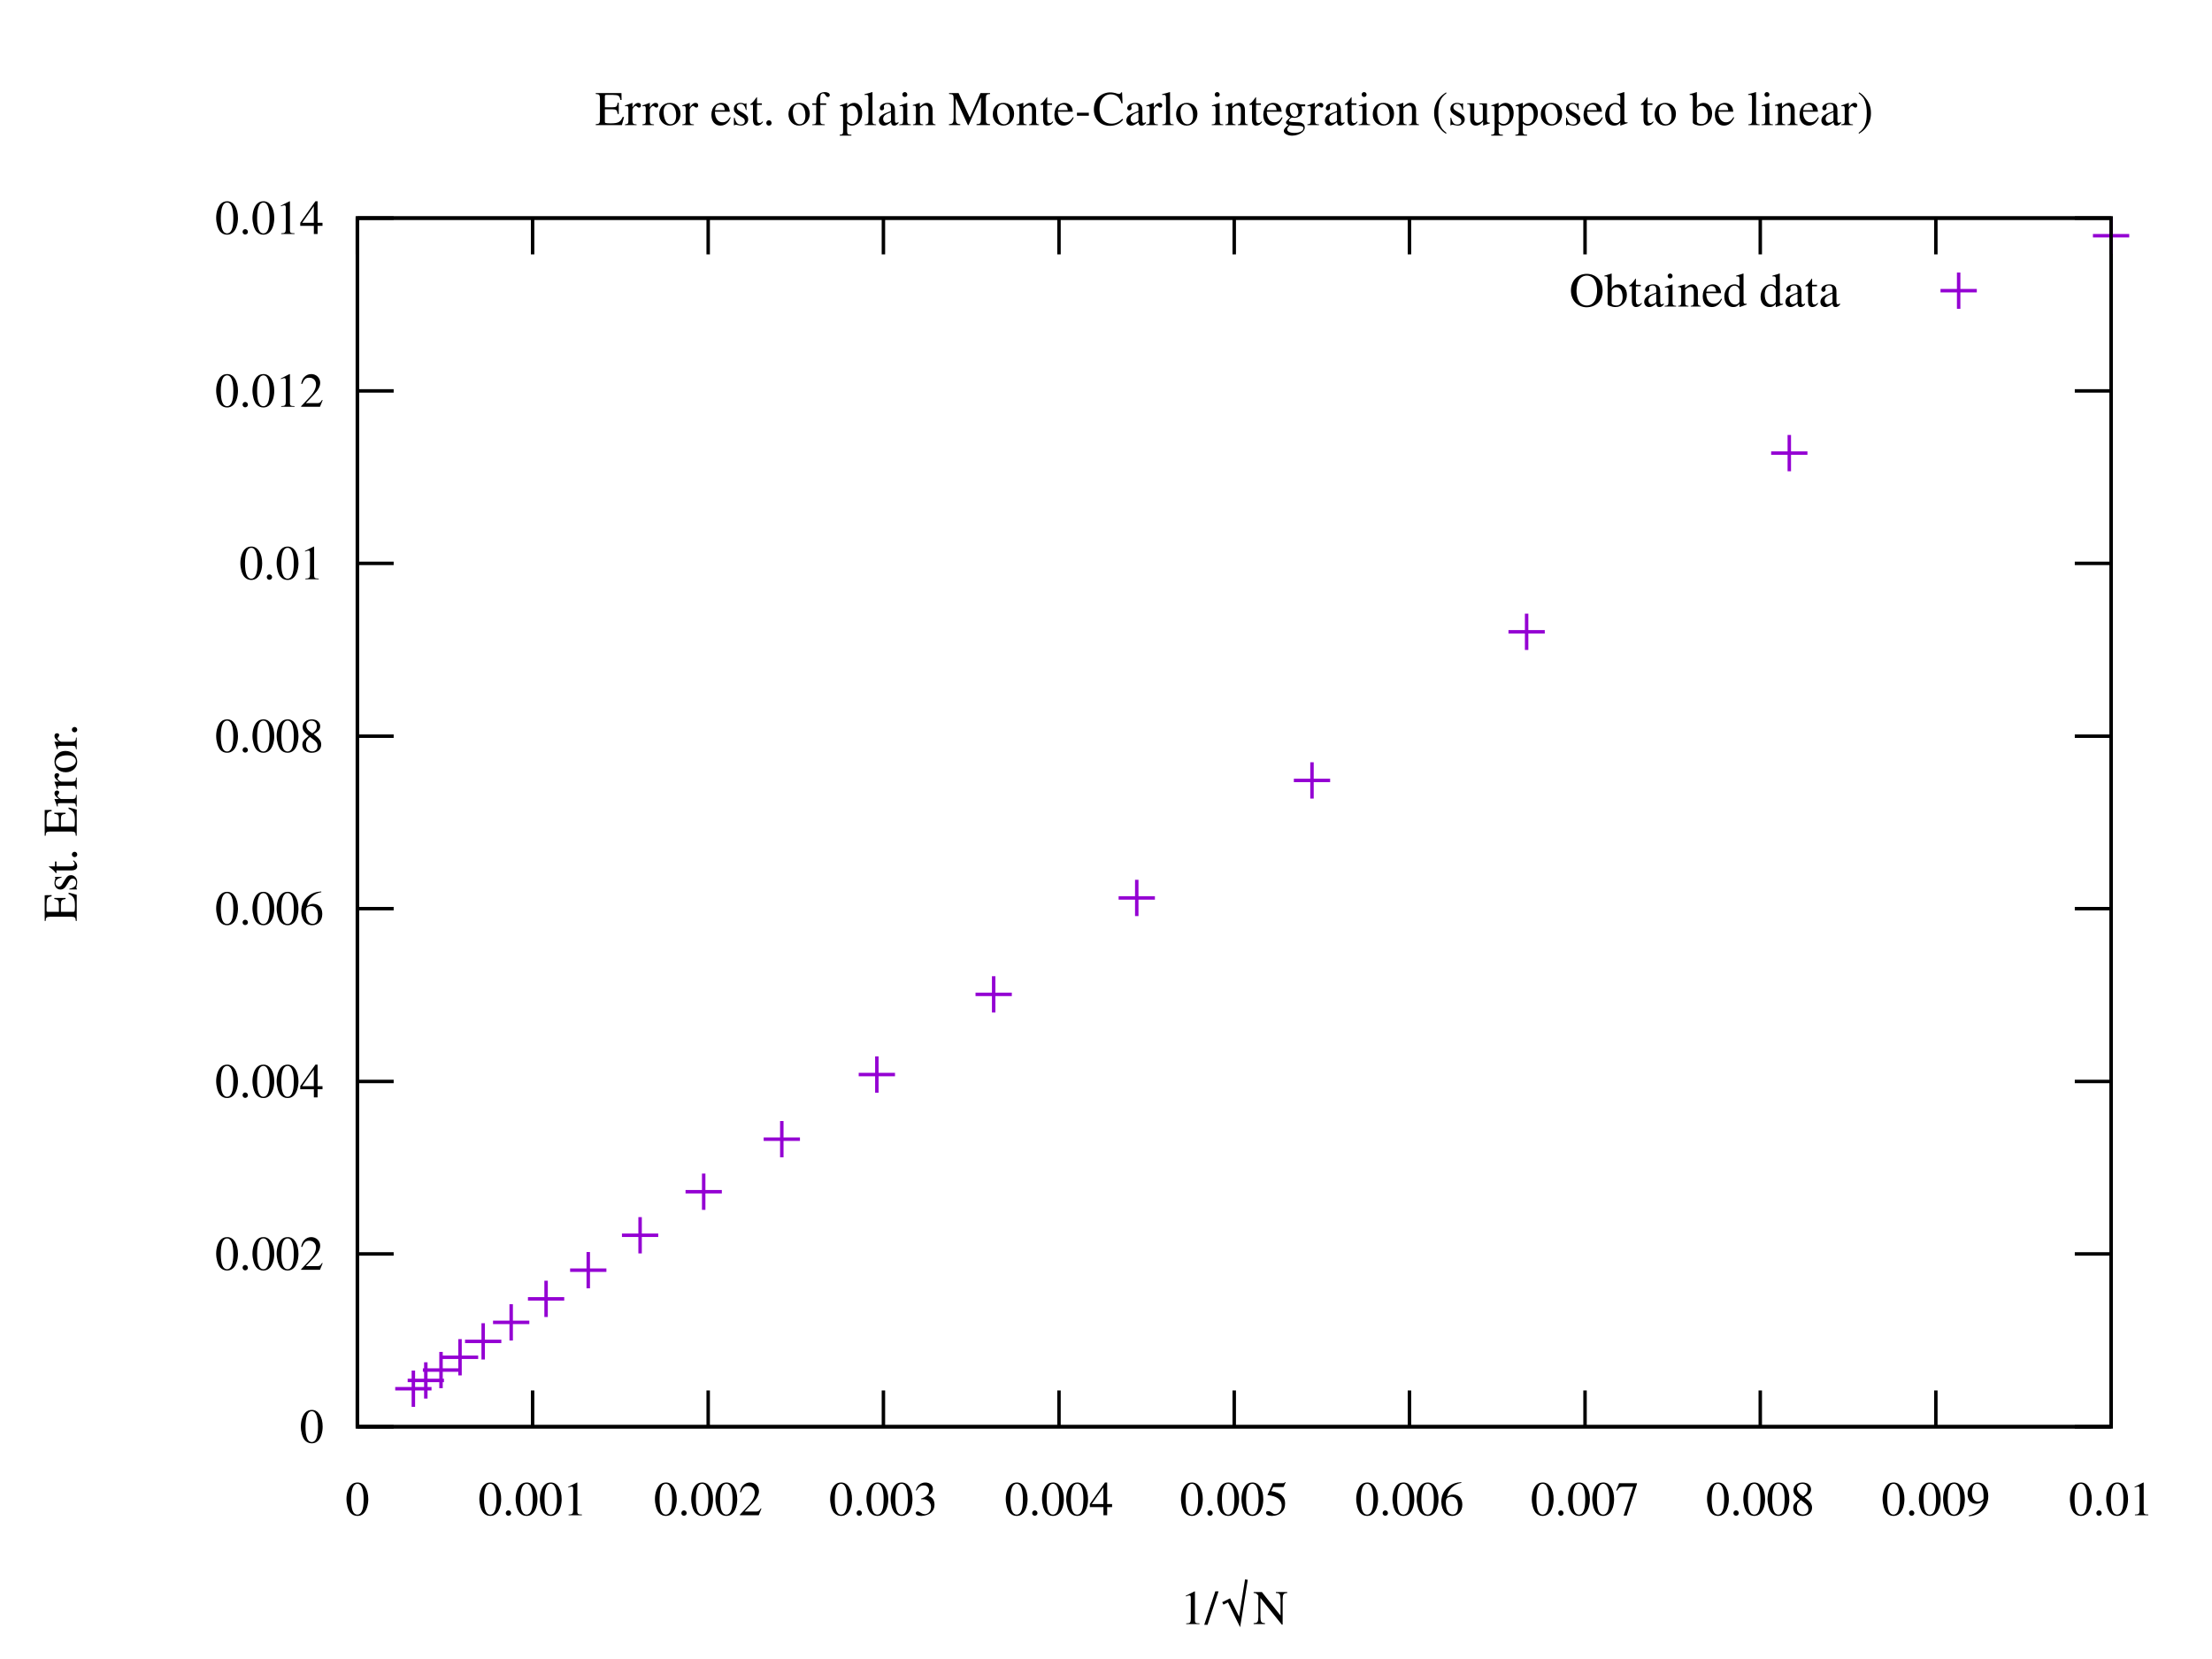
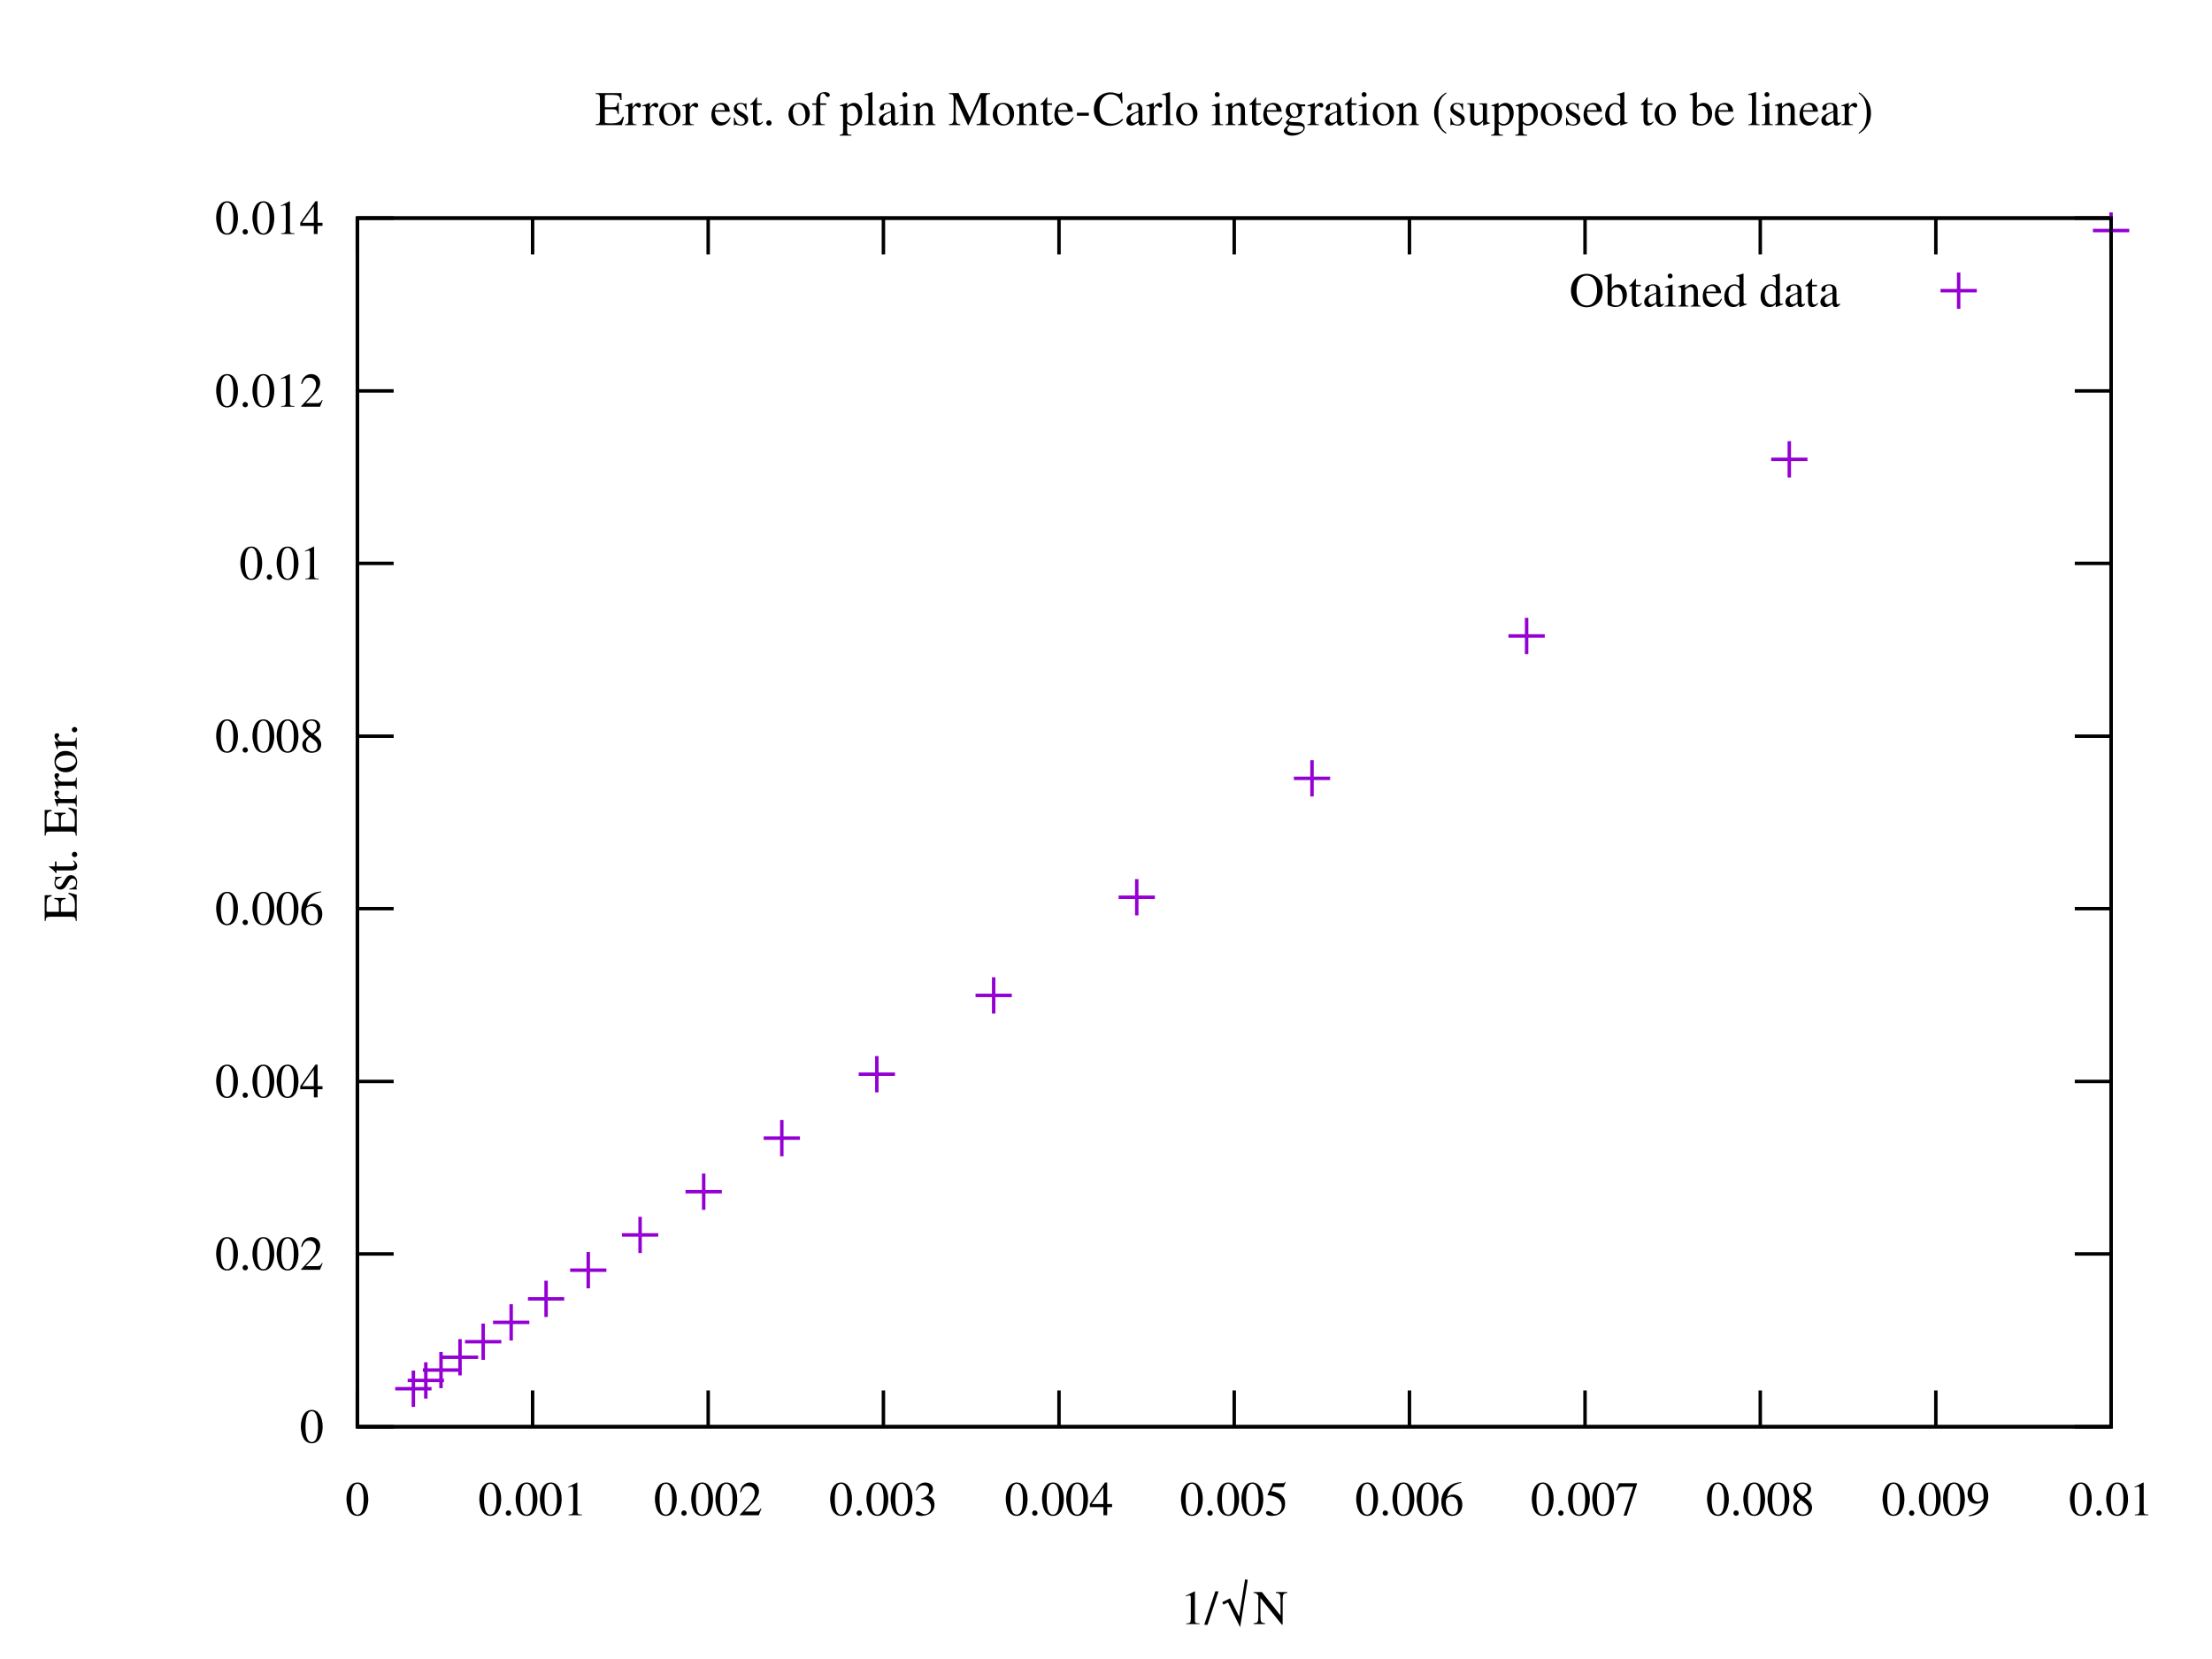
<svg xmlns="http://www.w3.org/2000/svg" xmlns:xlink="http://www.w3.org/1999/xlink" width="640" height="480" viewBox="0 0 640 480">
  <g id="gnuplot_canvas">
    <rect x="0" y="0" width="640" height="480" fill="#ffffff" />
    <defs>
      <circle id="gpDot" r="0.5" stroke-width="0.5" stroke="currentColor" />
      <path id="gpPt0" stroke-width="0.190" stroke="currentColor" d="M-1,0 h2 M0,-1 v2" />
      <path id="gpPt1" stroke-width="0.190" stroke="currentColor" d="M-1,-1 L1,1 M1,-1 L-1,1" />
      <path id="gpPt2" stroke-width="0.190" stroke="currentColor" d="M-1,0 L1,0 M0,-1 L0,1 M-1,-1 L1,1 M-1,1 L1,-1" />
      <rect id="gpPt3" stroke-width="0.190" stroke="currentColor" x="-1" y="-1" width="2" height="2" />
      <rect id="gpPt4" stroke-width="0.190" stroke="currentColor" fill="currentColor" x="-1" y="-1" width="2" height="2" />
      <circle id="gpPt5" stroke-width="0.190" stroke="currentColor" cx="0" cy="0" r="1" />
      <use xlink:href="#gpPt5" id="gpPt6" fill="currentColor" stroke="none" />
      <path id="gpPt7" stroke-width="0.190" stroke="currentColor" d="M0,-1.33 L-1.33,0.67 L1.33,0.67 z" />
      <use xlink:href="#gpPt7" id="gpPt8" fill="currentColor" stroke="none" />
      <use xlink:href="#gpPt7" id="gpPt9" stroke="currentColor" transform="rotate(180)" />
      <use xlink:href="#gpPt9" id="gpPt10" fill="currentColor" stroke="none" />
      <use xlink:href="#gpPt3" id="gpPt11" stroke="currentColor" transform="rotate(45)" />
      <use xlink:href="#gpPt11" id="gpPt12" fill="currentColor" stroke="none" />
      <path id="gpPt13" stroke-width="0.190" stroke="currentColor" d="M0,1.330 L1.265,0.411 L0.782,-1.067 L-0.782,-1.076 L-1.265,0.411 z" />
      <use xlink:href="#gpPt13" id="gpPt14" fill="currentColor" stroke="none" />
      <filter id="textbox" filterUnits="objectBoundingBox" x="0" y="0" height="1" width="1">
        <feFlood flood-color="#FFFFFF" flood-opacity="1" result="bgnd" />
        <feComposite in="SourceGraphic" in2="bgnd" operator="atop" />
      </filter>
      <filter id="greybox" filterUnits="objectBoundingBox" x="0" y="0" height="1" width="1">
        <feFlood flood-color="lightgrey" flood-opacity="1" result="grey" />
        <feComposite in="SourceGraphic" in2="grey" operator="atop" />
      </filter>
    </defs>
    <g fill="none" color="#FFFFFF" stroke="currentColor" stroke-width="1.00" stroke-linecap="butt" stroke-linejoin="miter">
</g>
    <g fill="none" color="black" stroke="currentColor" stroke-width="1.00" stroke-linecap="butt" stroke-linejoin="miter">
      <path stroke="black" d="M103.4,412.8 L113.9,412.8 M610.8,412.8 L600.3,412.8  " />
      <g transform="translate(93.7,417.4)" stroke="none" fill="black" font-family="times" font-size="14.00" text-anchor="end">
        <text>
          <tspan font-family="times"> 0</tspan>
        </text>
      </g>
    </g>
    <g fill="none" color="black" stroke="currentColor" stroke-width="1.00" stroke-linecap="butt" stroke-linejoin="miter">
      <path stroke="black" d="M103.4,362.8 L113.9,362.8 M610.8,362.8 L600.3,362.8  " />
      <g transform="translate(93.7,367.4)" stroke="none" fill="black" font-family="times" font-size="14.00" text-anchor="end">
        <text>
          <tspan font-family="times"> 0.002</tspan>
        </text>
      </g>
    </g>
    <g fill="none" color="black" stroke="currentColor" stroke-width="1.00" stroke-linecap="butt" stroke-linejoin="miter">
      <path stroke="black" d="M103.4,312.9 L113.9,312.9 M610.8,312.9 L600.3,312.9  " />
      <g transform="translate(93.7,317.5)" stroke="none" fill="black" font-family="times" font-size="14.00" text-anchor="end">
        <text>
          <tspan font-family="times"> 0.004</tspan>
        </text>
      </g>
    </g>
    <g fill="none" color="black" stroke="currentColor" stroke-width="1.00" stroke-linecap="butt" stroke-linejoin="miter">
      <path stroke="black" d="M103.4,262.9 L113.9,262.9 M610.8,262.9 L600.3,262.9  " />
      <g transform="translate(93.7,267.5)" stroke="none" fill="black" font-family="times" font-size="14.00" text-anchor="end">
        <text>
          <tspan font-family="times"> 0.006</tspan>
        </text>
      </g>
    </g>
    <g fill="none" color="black" stroke="currentColor" stroke-width="1.00" stroke-linecap="butt" stroke-linejoin="miter">
      <path stroke="black" d="M103.4,213.0 L113.9,213.0 M610.8,213.0 L600.3,213.0  " />
      <g transform="translate(93.7,217.6)" stroke="none" fill="black" font-family="times" font-size="14.00" text-anchor="end">
        <text>
          <tspan font-family="times"> 0.008</tspan>
        </text>
      </g>
    </g>
    <g fill="none" color="black" stroke="currentColor" stroke-width="1.00" stroke-linecap="butt" stroke-linejoin="miter">
      <path stroke="black" d="M103.4,163.0 L113.9,163.0 M610.8,163.0 L600.3,163.0  " />
      <g transform="translate(93.7,167.6)" stroke="none" fill="black" font-family="times" font-size="14.00" text-anchor="end">
        <text>
          <tspan font-family="times"> 0.01</tspan>
        </text>
      </g>
    </g>
    <g fill="none" color="black" stroke="currentColor" stroke-width="1.00" stroke-linecap="butt" stroke-linejoin="miter">
      <path stroke="black" d="M103.4,113.1 L113.9,113.1 M610.8,113.1 L600.3,113.1  " />
      <g transform="translate(93.7,117.7)" stroke="none" fill="black" font-family="times" font-size="14.00" text-anchor="end">
        <text>
          <tspan font-family="times"> 0.012</tspan>
        </text>
      </g>
    </g>
    <g fill="none" color="black" stroke="currentColor" stroke-width="1.00" stroke-linecap="butt" stroke-linejoin="miter">
      <path stroke="black" d="M103.4,63.1 L113.9,63.1 M610.8,63.1 L600.3,63.1  " />
      <g transform="translate(93.7,67.7)" stroke="none" fill="black" font-family="times" font-size="14.00" text-anchor="end">
        <text>
          <tspan font-family="times"> 0.014</tspan>
        </text>
      </g>
    </g>
    <g fill="none" color="black" stroke="currentColor" stroke-width="1.00" stroke-linecap="butt" stroke-linejoin="miter">
      <path stroke="black" d="M103.4,412.8 L103.4,402.3 M103.4,63.1 L103.4,73.6  " />
      <g transform="translate(103.4,438.4)" stroke="none" fill="black" font-family="times" font-size="14.00" text-anchor="middle">
        <text>
          <tspan font-family="times"> 0</tspan>
        </text>
      </g>
    </g>
    <g fill="none" color="black" stroke="currentColor" stroke-width="1.00" stroke-linecap="butt" stroke-linejoin="miter">
      <path stroke="black" d="M154.1,412.8 L154.1,402.3 M154.1,63.1 L154.1,73.6  " />
      <g transform="translate(154.1,438.4)" stroke="none" fill="black" font-family="times" font-size="14.00" text-anchor="middle">
        <text>
          <tspan font-family="times"> 0.001</tspan>
        </text>
      </g>
    </g>
    <g fill="none" color="black" stroke="currentColor" stroke-width="1.00" stroke-linecap="butt" stroke-linejoin="miter">
      <path stroke="black" d="M204.9,412.8 L204.9,402.3 M204.9,63.1 L204.9,73.6  " />
      <g transform="translate(204.9,438.4)" stroke="none" fill="black" font-family="times" font-size="14.00" text-anchor="middle">
        <text>
          <tspan font-family="times"> 0.002</tspan>
        </text>
      </g>
    </g>
    <g fill="none" color="black" stroke="currentColor" stroke-width="1.00" stroke-linecap="butt" stroke-linejoin="miter">
      <path stroke="black" d="M255.6,412.8 L255.6,402.3 M255.6,63.1 L255.6,73.6  " />
      <g transform="translate(255.6,438.4)" stroke="none" fill="black" font-family="times" font-size="14.00" text-anchor="middle">
        <text>
          <tspan font-family="times"> 0.003</tspan>
        </text>
      </g>
    </g>
    <g fill="none" color="black" stroke="currentColor" stroke-width="1.00" stroke-linecap="butt" stroke-linejoin="miter">
      <path stroke="black" d="M306.4,412.8 L306.4,402.3 M306.4,63.1 L306.4,73.6  " />
      <g transform="translate(306.4,438.4)" stroke="none" fill="black" font-family="times" font-size="14.00" text-anchor="middle">
        <text>
          <tspan font-family="times"> 0.004</tspan>
        </text>
      </g>
    </g>
    <g fill="none" color="black" stroke="currentColor" stroke-width="1.00" stroke-linecap="butt" stroke-linejoin="miter">
      <path stroke="black" d="M357.1,412.8 L357.1,402.3 M357.1,63.1 L357.1,73.6  " />
      <g transform="translate(357.1,438.4)" stroke="none" fill="black" font-family="times" font-size="14.00" text-anchor="middle">
        <text>
          <tspan font-family="times"> 0.005</tspan>
        </text>
      </g>
    </g>
    <g fill="none" color="black" stroke="currentColor" stroke-width="1.00" stroke-linecap="butt" stroke-linejoin="miter">
      <path stroke="black" d="M407.8,412.8 L407.8,402.3 M407.8,63.1 L407.8,73.6  " />
      <g transform="translate(407.8,438.4)" stroke="none" fill="black" font-family="times" font-size="14.00" text-anchor="middle">
        <text>
          <tspan font-family="times"> 0.006</tspan>
        </text>
      </g>
    </g>
    <g fill="none" color="black" stroke="currentColor" stroke-width="1.00" stroke-linecap="butt" stroke-linejoin="miter">
      <path stroke="black" d="M458.6,412.8 L458.6,402.3 M458.6,63.1 L458.6,73.6  " />
      <g transform="translate(458.6,438.4)" stroke="none" fill="black" font-family="times" font-size="14.00" text-anchor="middle">
        <text>
          <tspan font-family="times"> 0.007</tspan>
        </text>
      </g>
    </g>
    <g fill="none" color="black" stroke="currentColor" stroke-width="1.00" stroke-linecap="butt" stroke-linejoin="miter">
      <path stroke="black" d="M509.3,412.8 L509.3,402.3 M509.3,63.1 L509.3,73.6  " />
      <g transform="translate(509.3,438.4)" stroke="none" fill="black" font-family="times" font-size="14.00" text-anchor="middle">
        <text>
          <tspan font-family="times"> 0.008</tspan>
        </text>
      </g>
    </g>
    <g fill="none" color="black" stroke="currentColor" stroke-width="1.00" stroke-linecap="butt" stroke-linejoin="miter">
      <path stroke="black" d="M560.1,412.8 L560.1,402.3 M560.1,63.1 L560.1,73.6  " />
      <g transform="translate(560.1,438.4)" stroke="none" fill="black" font-family="times" font-size="14.00" text-anchor="middle">
        <text>
          <tspan font-family="times"> 0.009</tspan>
        </text>
      </g>
    </g>
    <g fill="none" color="black" stroke="currentColor" stroke-width="1.00" stroke-linecap="butt" stroke-linejoin="miter">
      <path stroke="black" d="M610.8,412.8 L610.8,402.3 M610.8,63.1 L610.8,73.6  " />
      <g transform="translate(610.8,438.4)" stroke="none" fill="black" font-family="times" font-size="14.00" text-anchor="middle">
        <text>
          <tspan font-family="times"> 0.01</tspan>
        </text>
      </g>
    </g>
    <g fill="none" color="black" stroke="currentColor" stroke-width="1.00" stroke-linecap="butt" stroke-linejoin="miter">
</g>
    <g fill="none" color="black" stroke="currentColor" stroke-width="1.00" stroke-linecap="butt" stroke-linejoin="miter">
      <path stroke="black" d="M103.4,63.1 L103.4,412.8 L610.8,412.8 L610.8,63.1 L103.4,63.1 Z  " />
    </g>
    <g fill="none" color="black" stroke="currentColor" stroke-width="1.00" stroke-linecap="butt" stroke-linejoin="miter">
      <g transform="translate(22.2,238.0) rotate(270)" stroke="none" fill="black" font-family="times" font-size="14.00" text-anchor="middle">
        <text>
          <tspan font-family="times">Est. Error.</tspan>
        </text>
      </g>
    </g>
    <g fill="none" color="black" stroke="currentColor" stroke-width="1.00" stroke-linecap="butt" stroke-linejoin="miter">
      <g transform="translate(357.1,469.9)" stroke="none" fill="black" font-family="times" font-size="14.00" text-anchor="middle">
        <text>
          <tspan font-family="times">1/√N</tspan>
        </text>
      </g>
    </g>
    <g fill="none" color="black" stroke="currentColor" stroke-width="1.00" stroke-linecap="butt" stroke-linejoin="miter">
      <g transform="translate(357.1,36.2)" stroke="none" fill="black" font-family="times" font-size="14.00" text-anchor="middle">
        <text>
          <tspan font-family="times">Error est. of plain Monte-Carlo integration (supposed to be linear)</tspan>
        </text>
      </g>
    </g>
    <g fill="none" color="black" stroke="currentColor" stroke-width="1.00" stroke-linecap="butt" stroke-linejoin="miter">
</g>
    <g id="gnuplot_plot_1">
      <g fill="none" color="black" stroke="currentColor" stroke-width="1.00" stroke-linecap="butt" stroke-linejoin="miter">
        <g transform="translate(532.4,88.7)" stroke="none" fill="black" font-family="times" font-size="14.00" text-anchor="end">
          <text>
            <tspan font-family="times">Obtained data</tspan>
          </text>
        </g>
      </g>
      <g fill="none" color="black" stroke="currentColor" stroke-width="1.00" stroke-linecap="butt" stroke-linejoin="miter">
-         <use xlink:href="#gpPt0" transform="translate(610.8,68.2) scale(5.25)" color="rgb(148,   0, 211)" />
-         <use xlink:href="#gpPt0" transform="translate(517.7,131.1) scale(5.25)" color="rgb(148,   0, 211)" />
-         <use xlink:href="#gpPt0" transform="translate(441.7,182.8) scale(5.25)" color="rgb(148,   0, 211)" />
-         <use xlink:href="#gpPt0" transform="translate(379.6,225.8) scale(5.25)" color="rgb(148,   0, 211)" />
-         <use xlink:href="#gpPt0" transform="translate(328.9,259.8) scale(5.25)" color="rgb(148,   0, 211)" />
-         <use xlink:href="#gpPt0" transform="translate(287.5,287.7) scale(5.25)" color="rgb(148,   0, 211)" />
-         <use xlink:href="#gpPt0" transform="translate(253.7,310.9) scale(5.25)" color="rgb(148,   0, 211)" />
-         <use xlink:href="#gpPt0" transform="translate(226.2,329.6) scale(5.25)" color="rgb(148,   0, 211)" />
+         <use xlink:href="#gpPt0" transform="translate(610.8,66.7) scale(5.25)" color="rgb(148,   0, 211)" />
+         <use xlink:href="#gpPt0" transform="translate(517.7,132.9) scale(5.25)" color="rgb(148,   0, 211)" />
+         <use xlink:href="#gpPt0" transform="translate(441.7,184.0) scale(5.25)" color="rgb(148,   0, 211)" />
+         <use xlink:href="#gpPt0" transform="translate(379.6,225.2) scale(5.25)" color="rgb(148,   0, 211)" />
+         <use xlink:href="#gpPt0" transform="translate(328.9,259.6) scale(5.25)" color="rgb(148,   0, 211)" />
+         <use xlink:href="#gpPt0" transform="translate(287.5,288.0) scale(5.25)" color="rgb(148,   0, 211)" />
+         <use xlink:href="#gpPt0" transform="translate(253.7,310.8) scale(5.25)" color="rgb(148,   0, 211)" />
+         <use xlink:href="#gpPt0" transform="translate(226.2,329.3) scale(5.25)" color="rgb(148,   0, 211)" />
        <use xlink:href="#gpPt0" transform="translate(203.6,344.8) scale(5.25)" color="rgb(148,   0, 211)" />
-         <use xlink:href="#gpPt0" transform="translate(185.2,357.4) scale(5.25)" color="rgb(148,   0, 211)" />
+         <use xlink:href="#gpPt0" transform="translate(185.2,357.3) scale(5.25)" color="rgb(148,   0, 211)" />
        <use xlink:href="#gpPt0" transform="translate(170.2,367.5) scale(5.25)" color="rgb(148,   0, 211)" />
        <use xlink:href="#gpPt0" transform="translate(158.0,375.8) scale(5.25)" color="rgb(148,   0, 211)" />
        <use xlink:href="#gpPt0" transform="translate(147.9,382.6) scale(5.25)" color="rgb(148,   0, 211)" />
-         <use xlink:href="#gpPt0" transform="translate(139.8,388.1) scale(5.25)" color="rgb(148,   0, 211)" />
+         <use xlink:href="#gpPt0" transform="translate(139.8,388.2) scale(5.25)" color="rgb(148,   0, 211)" />
        <use xlink:href="#gpPt0" transform="translate(133.1,392.7) scale(5.25)" color="rgb(148,   0, 211)" />
        <use xlink:href="#gpPt0" transform="translate(127.6,396.4) scale(5.25)" color="rgb(148,   0, 211)" />
        <use xlink:href="#gpPt0" transform="translate(123.2,399.4) scale(5.25)" color="rgb(148,   0, 211)" />
        <use xlink:href="#gpPt0" transform="translate(119.6,401.8) scale(5.25)" color="rgb(148,   0, 211)" />
        <use xlink:href="#gpPt0" transform="translate(566.7,84.1) scale(5.25)" color="rgb(148,   0, 211)" />
      </g>
    </g>
    <g fill="none" color="#FFFFFF" stroke="rgb(148,   0, 211)" stroke-width="2.00" stroke-linecap="butt" stroke-linejoin="miter">
</g>
    <g fill="none" color="black" stroke="currentColor" stroke-width="2.00" stroke-linecap="butt" stroke-linejoin="miter">
</g>
    <g fill="none" color="black" stroke="black" stroke-width="1.00" stroke-linecap="butt" stroke-linejoin="miter">
</g>
    <g fill="none" color="black" stroke="currentColor" stroke-width="1.00" stroke-linecap="butt" stroke-linejoin="miter">
      <path stroke="black" d="M103.4,63.1 L103.4,412.8 L610.8,412.8 L610.8,63.1 L103.4,63.1 Z  " />
    </g>
    <g fill="none" color="black" stroke="currentColor" stroke-width="1.00" stroke-linecap="butt" stroke-linejoin="miter">
</g>
  </g>
</svg>
